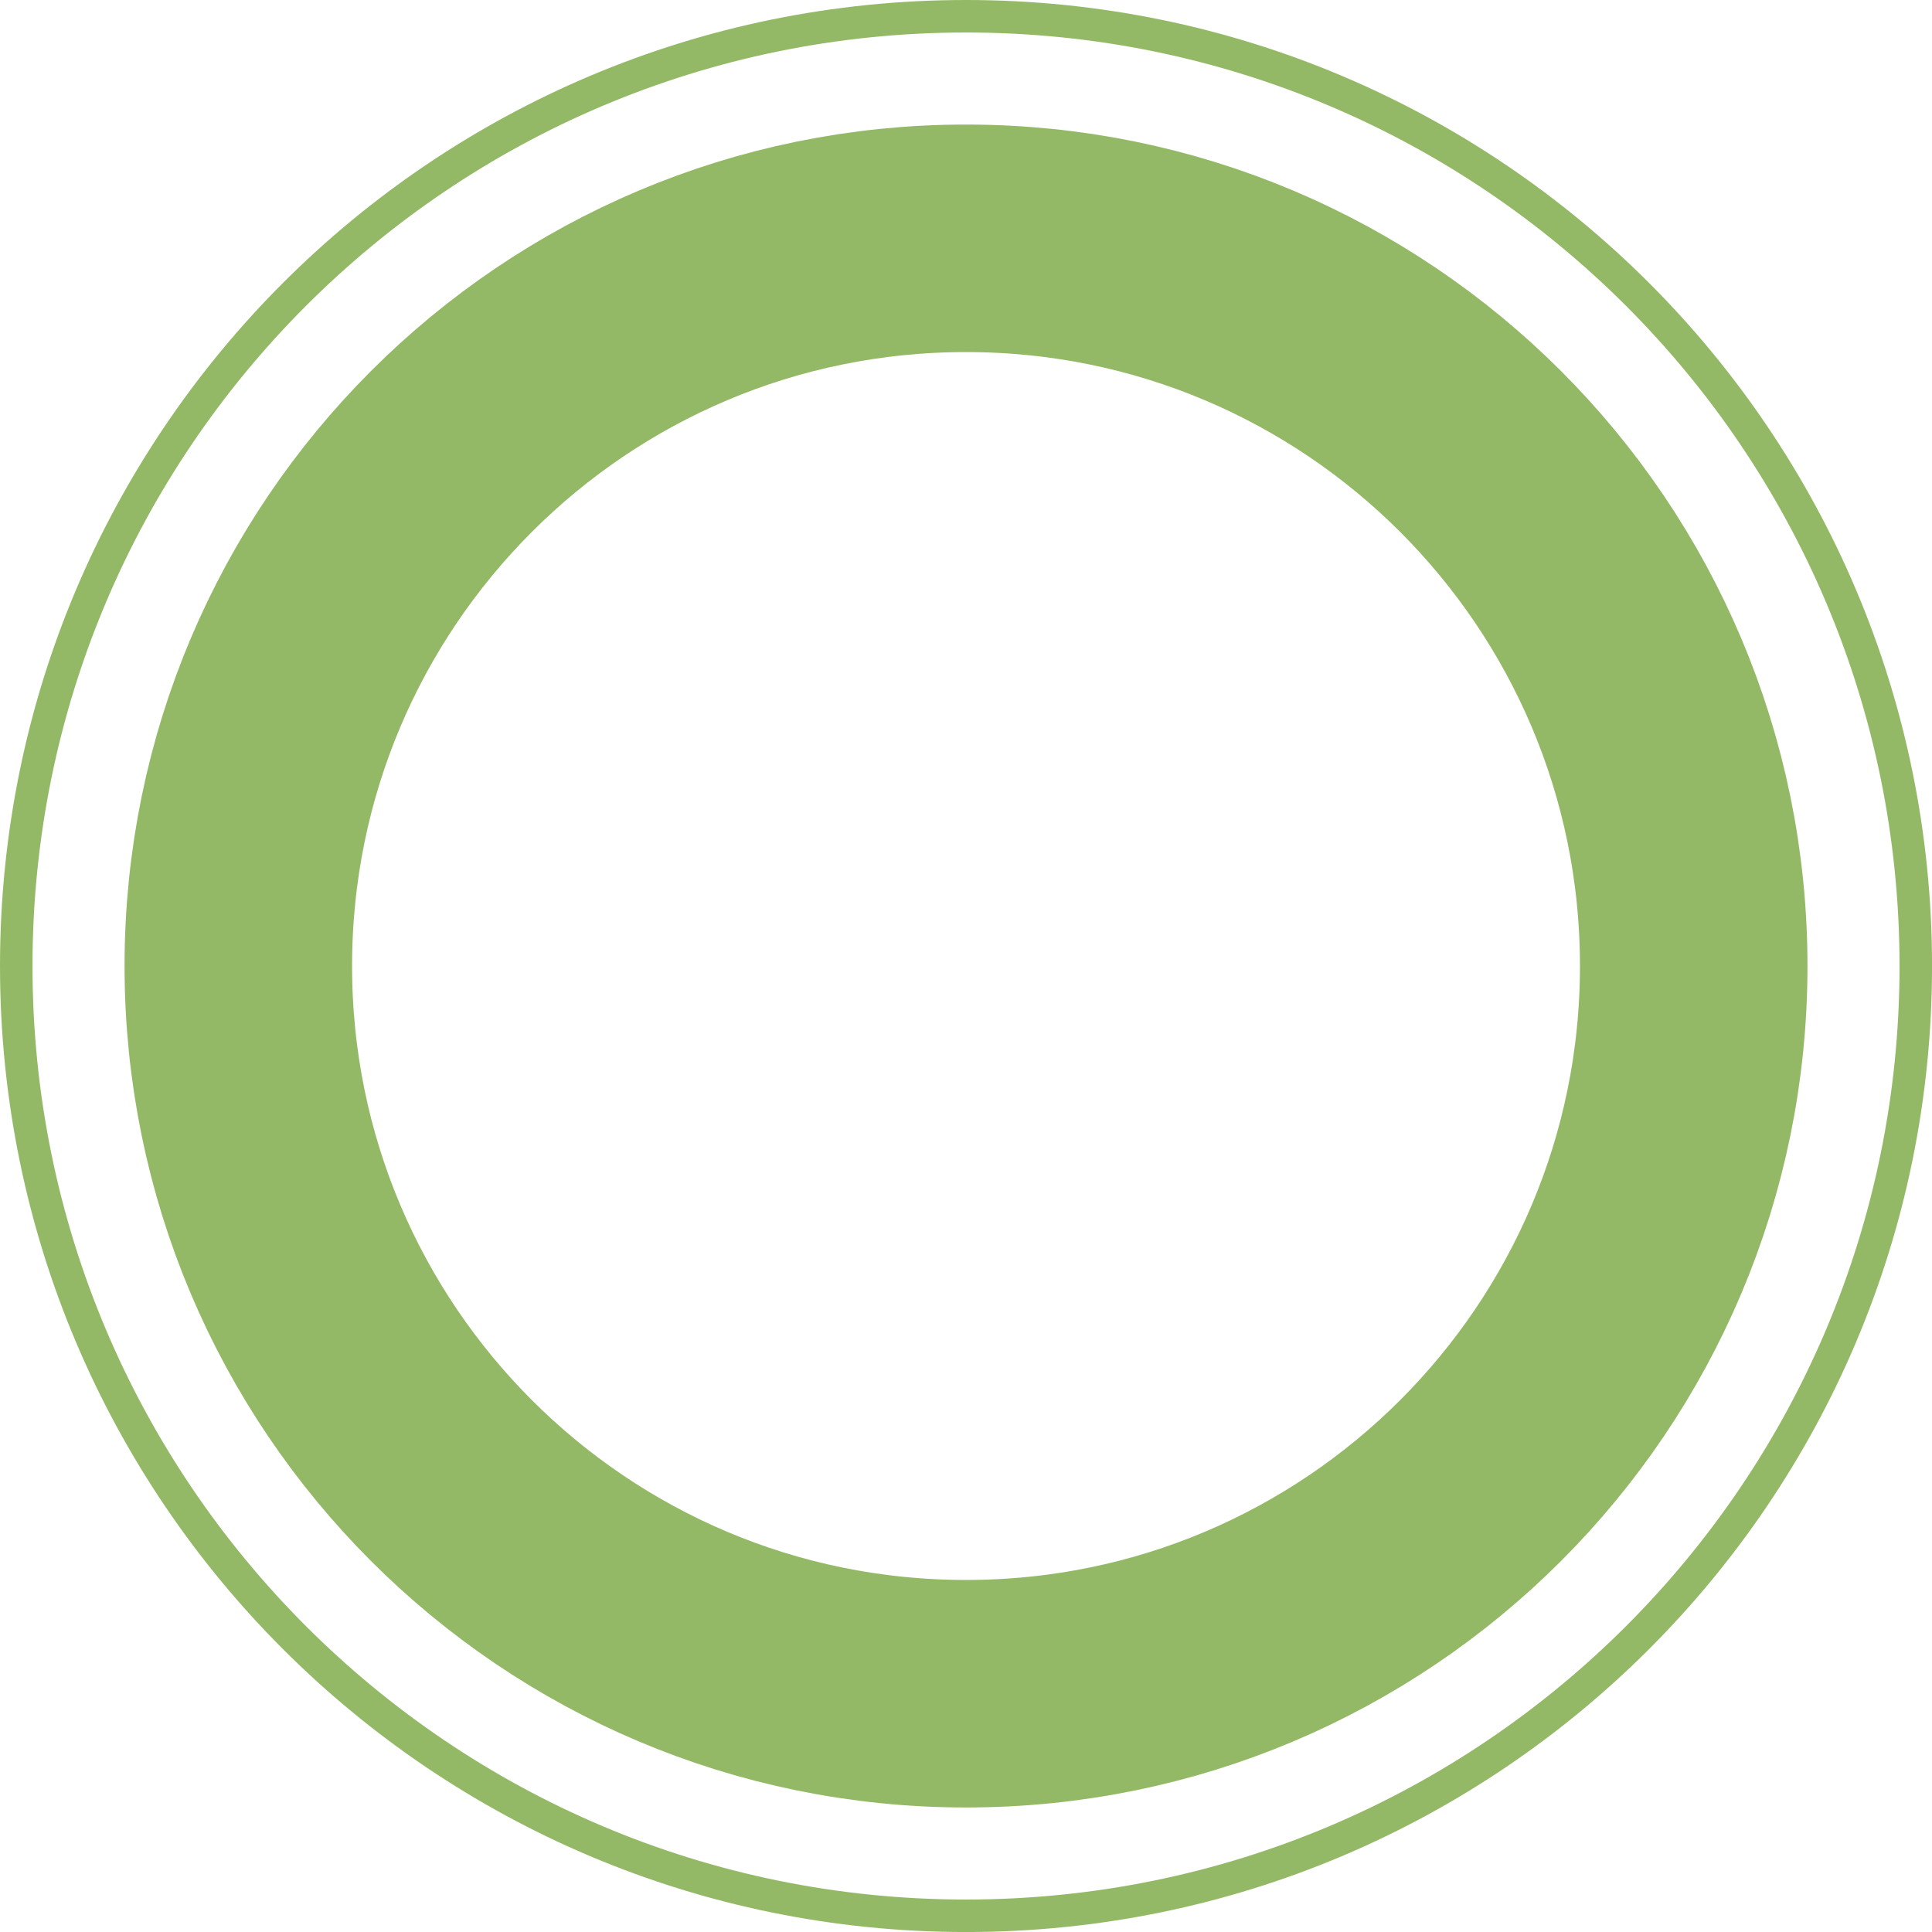
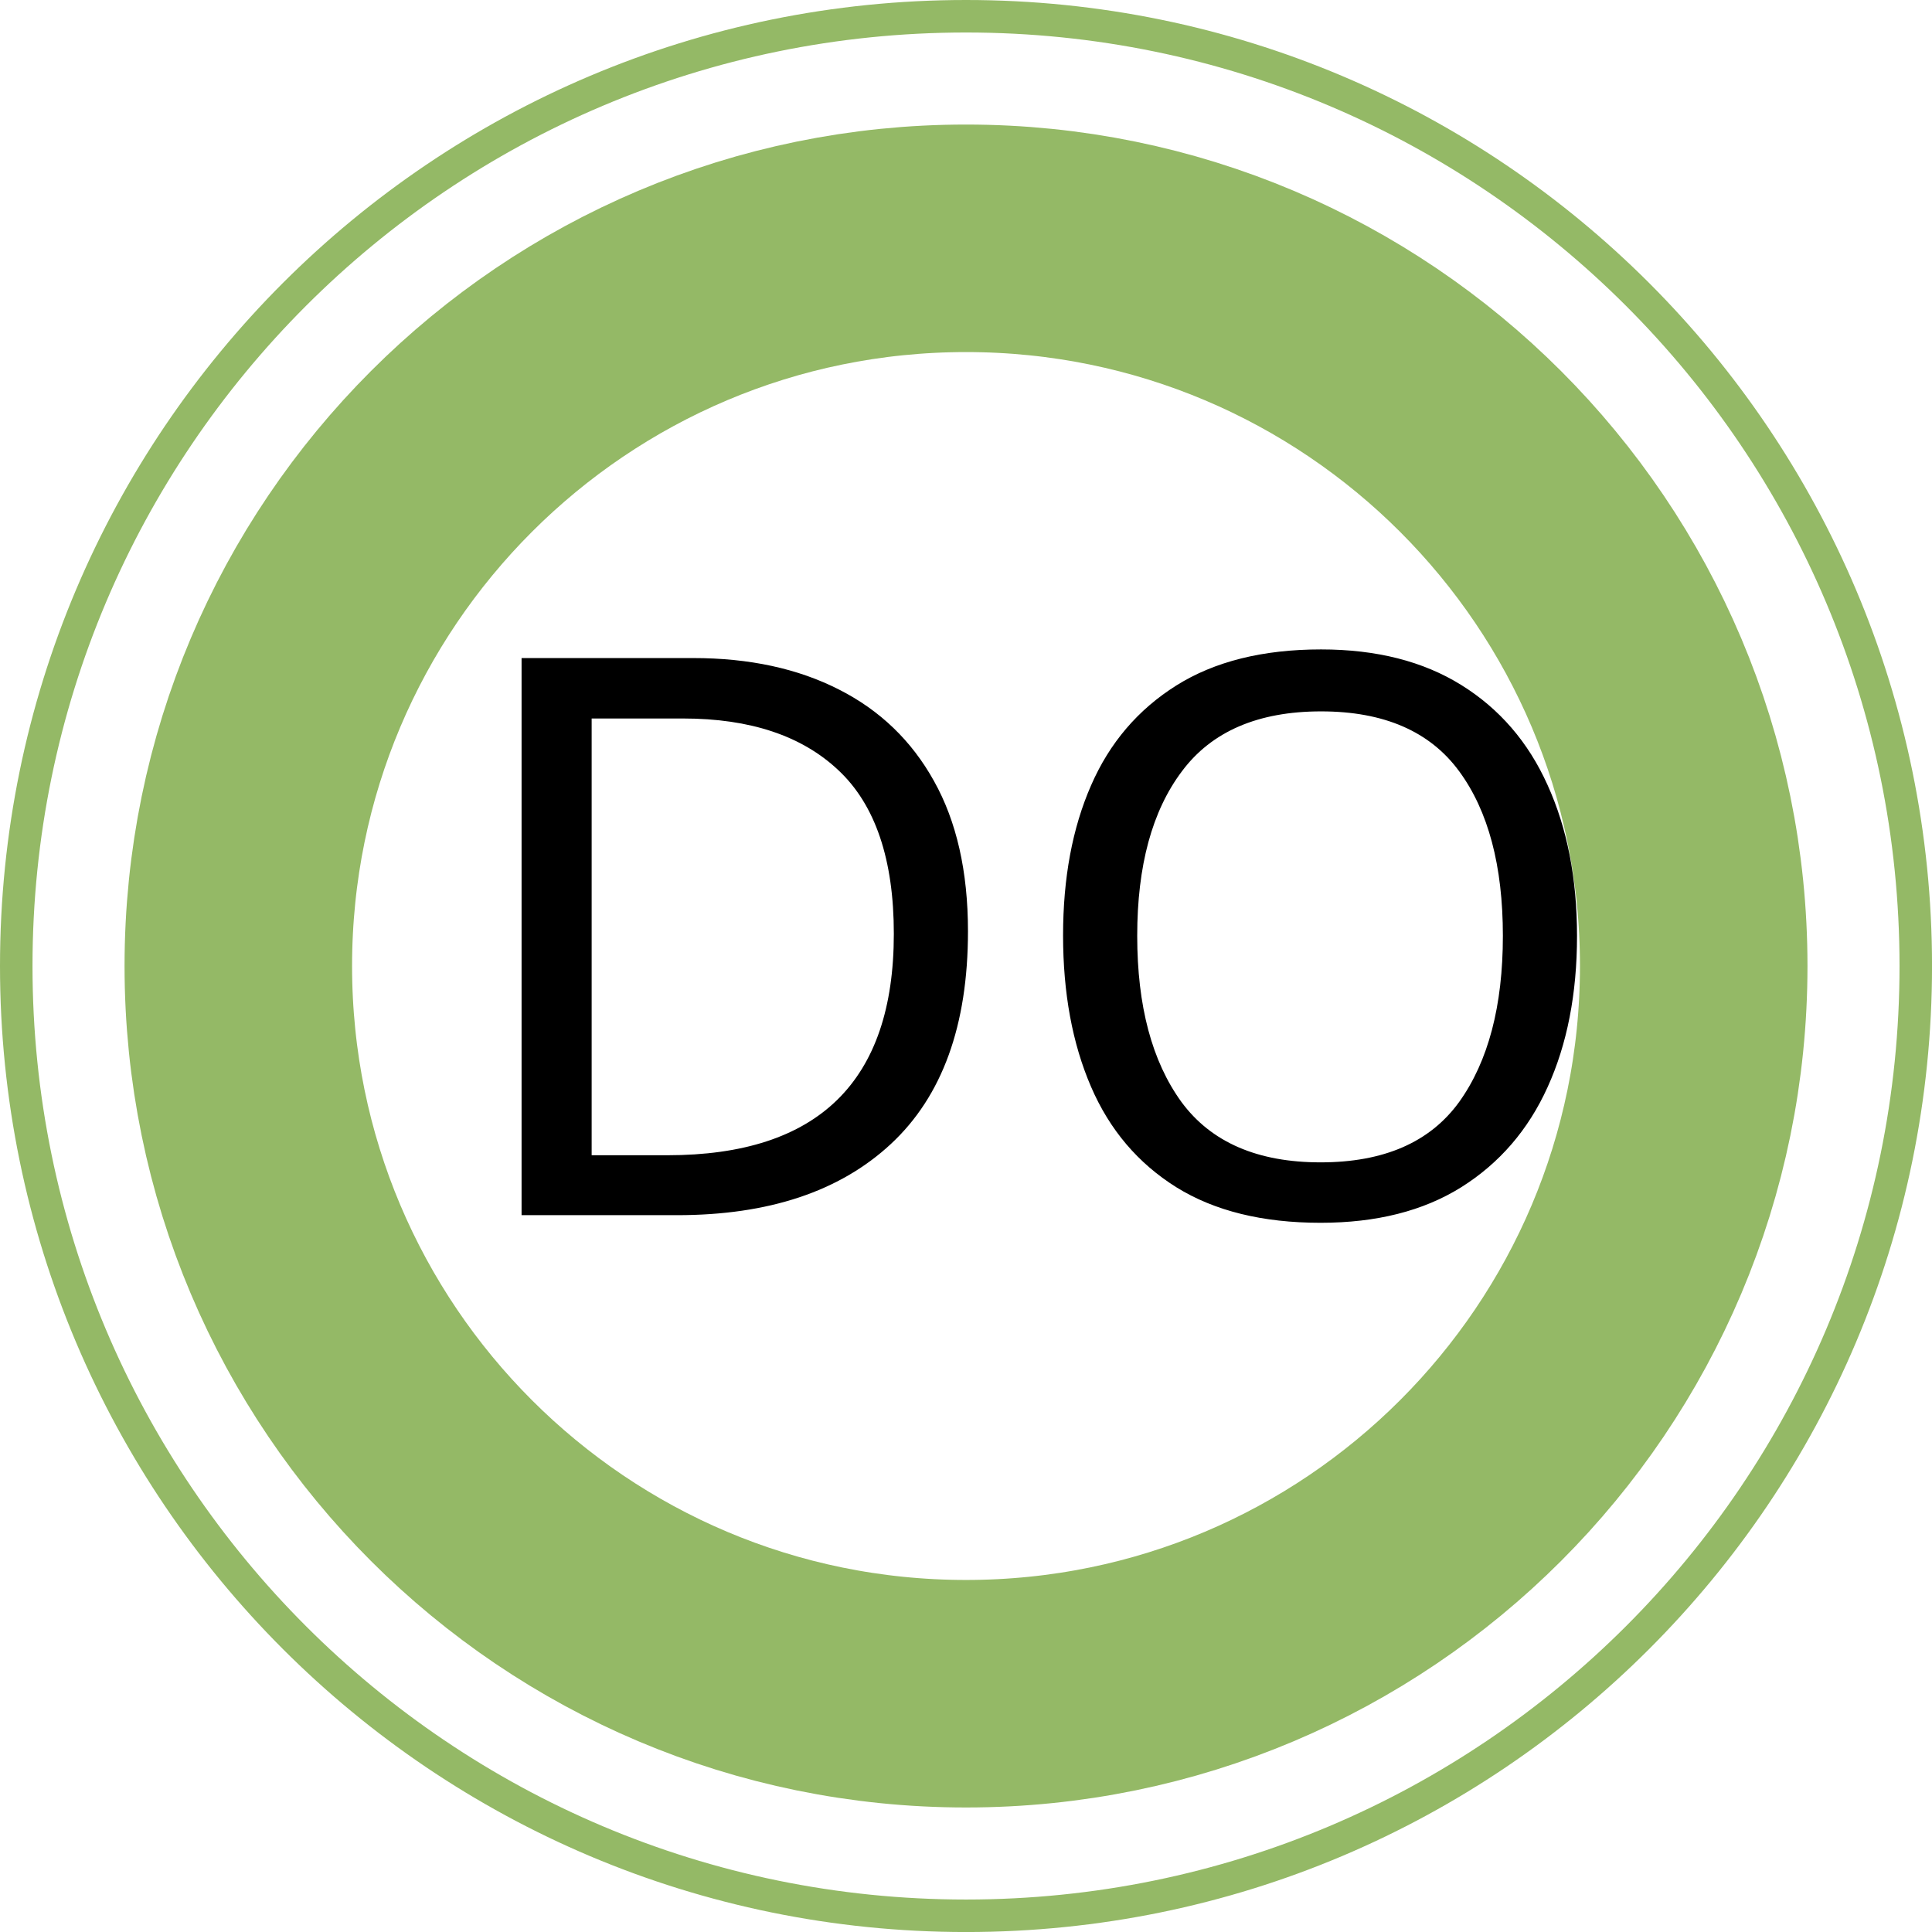
- <svg xmlns="http://www.w3.org/2000/svg" width="59.441" height="59.441" viewBox="0 0 59.441 59.441">
-   <defs>
-     <style>.a,.b{fill:none;stroke:#94b966;stroke-miterlimit:10;}.b{stroke-width:7px;}</style>
-   </defs>
-   <g transform="translate(0.5 0.5)">
-     <circle class="a" cx="29.221" cy="29.221" r="29.221" />
-     <circle class="b" cx="22.389" cy="22.389" r="22.389" transform="translate(6.832 6.832)" />
+ <svg xmlns="http://www.w3.org/2000/svg" width="59.441" height="59.441">
+   <g>
+     <g id="svg_1">
+       <circle id="svg_2" stroke-miterlimit="10" stroke="#94b966" fill="none" r="29.221" cy="29.721" cx="29.721" class="a" />
+       <circle id="svg_3" stroke-width="7px" stroke-miterlimit="10" stroke="#94b966" fill="none" r="22.389" cy="29.721" cx="29.721" class="b" />
+     </g>
+     <text xml:space="preserve" text-anchor="start" font-family="Noto Sans JP" font-size="24" id="svg_4" y="37.387" x="13.72" stroke-width="0" stroke="#000" fill="#000000">DO</text>
  </g>
</svg>
